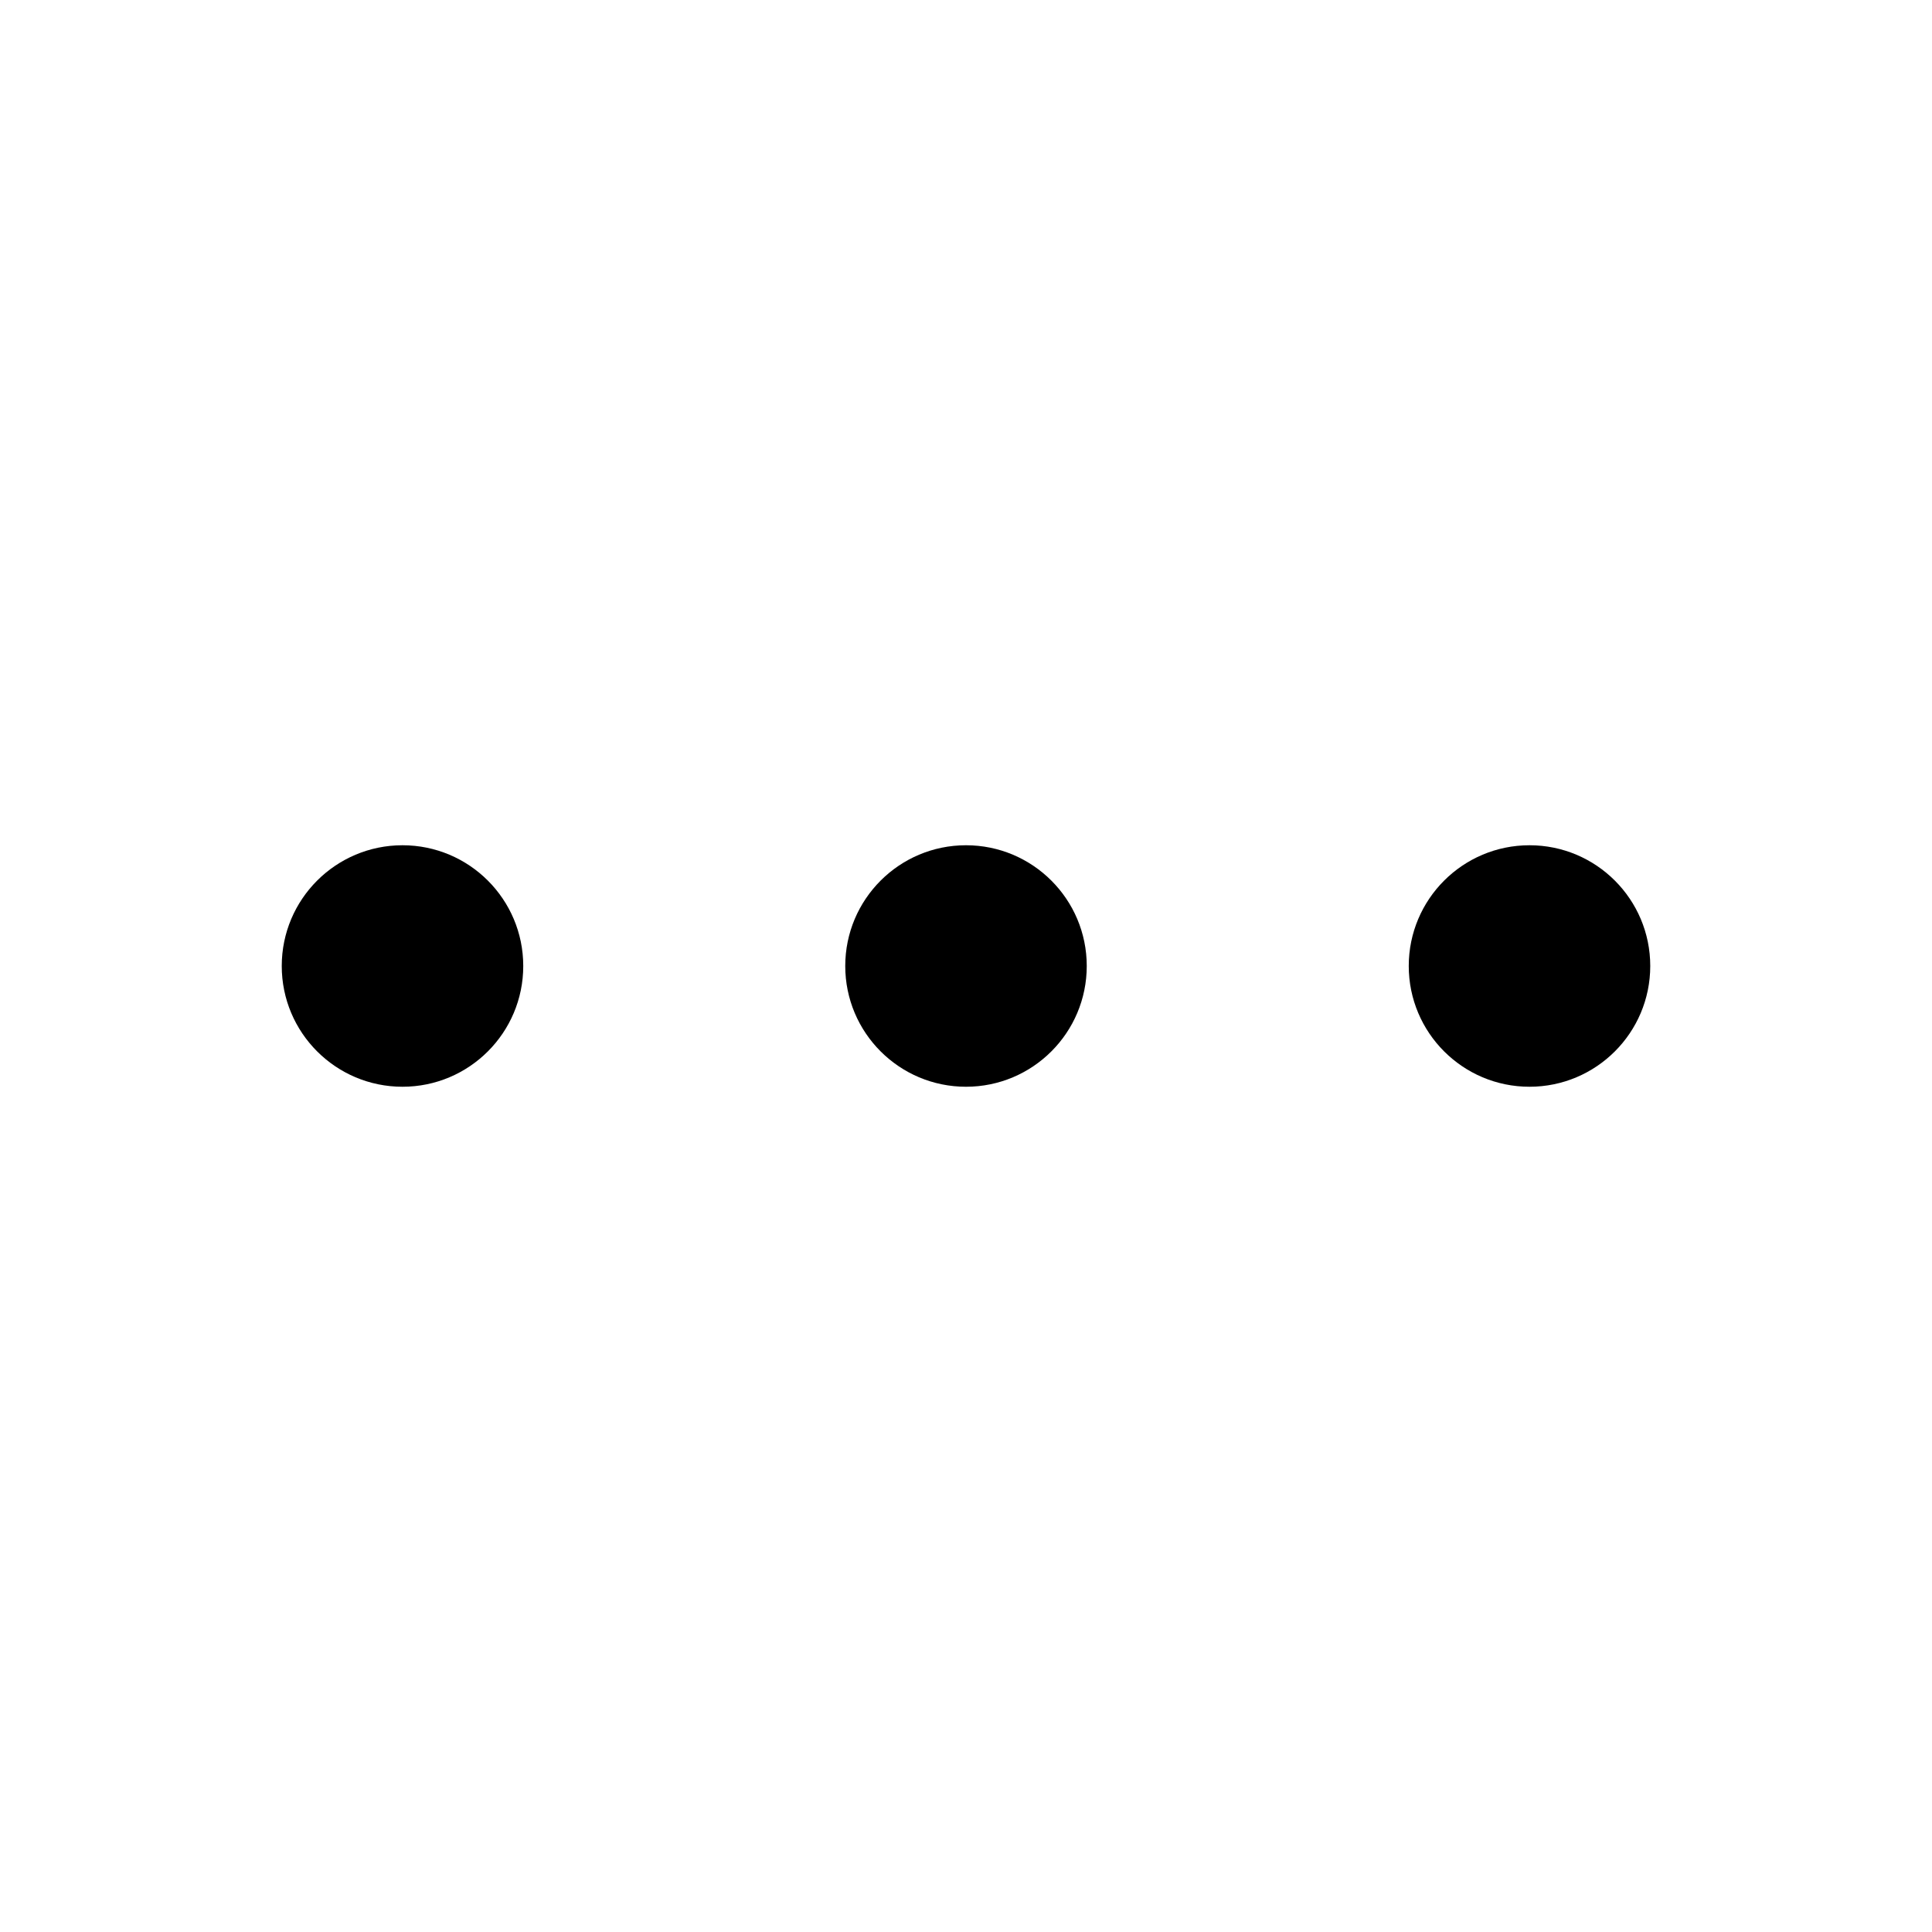
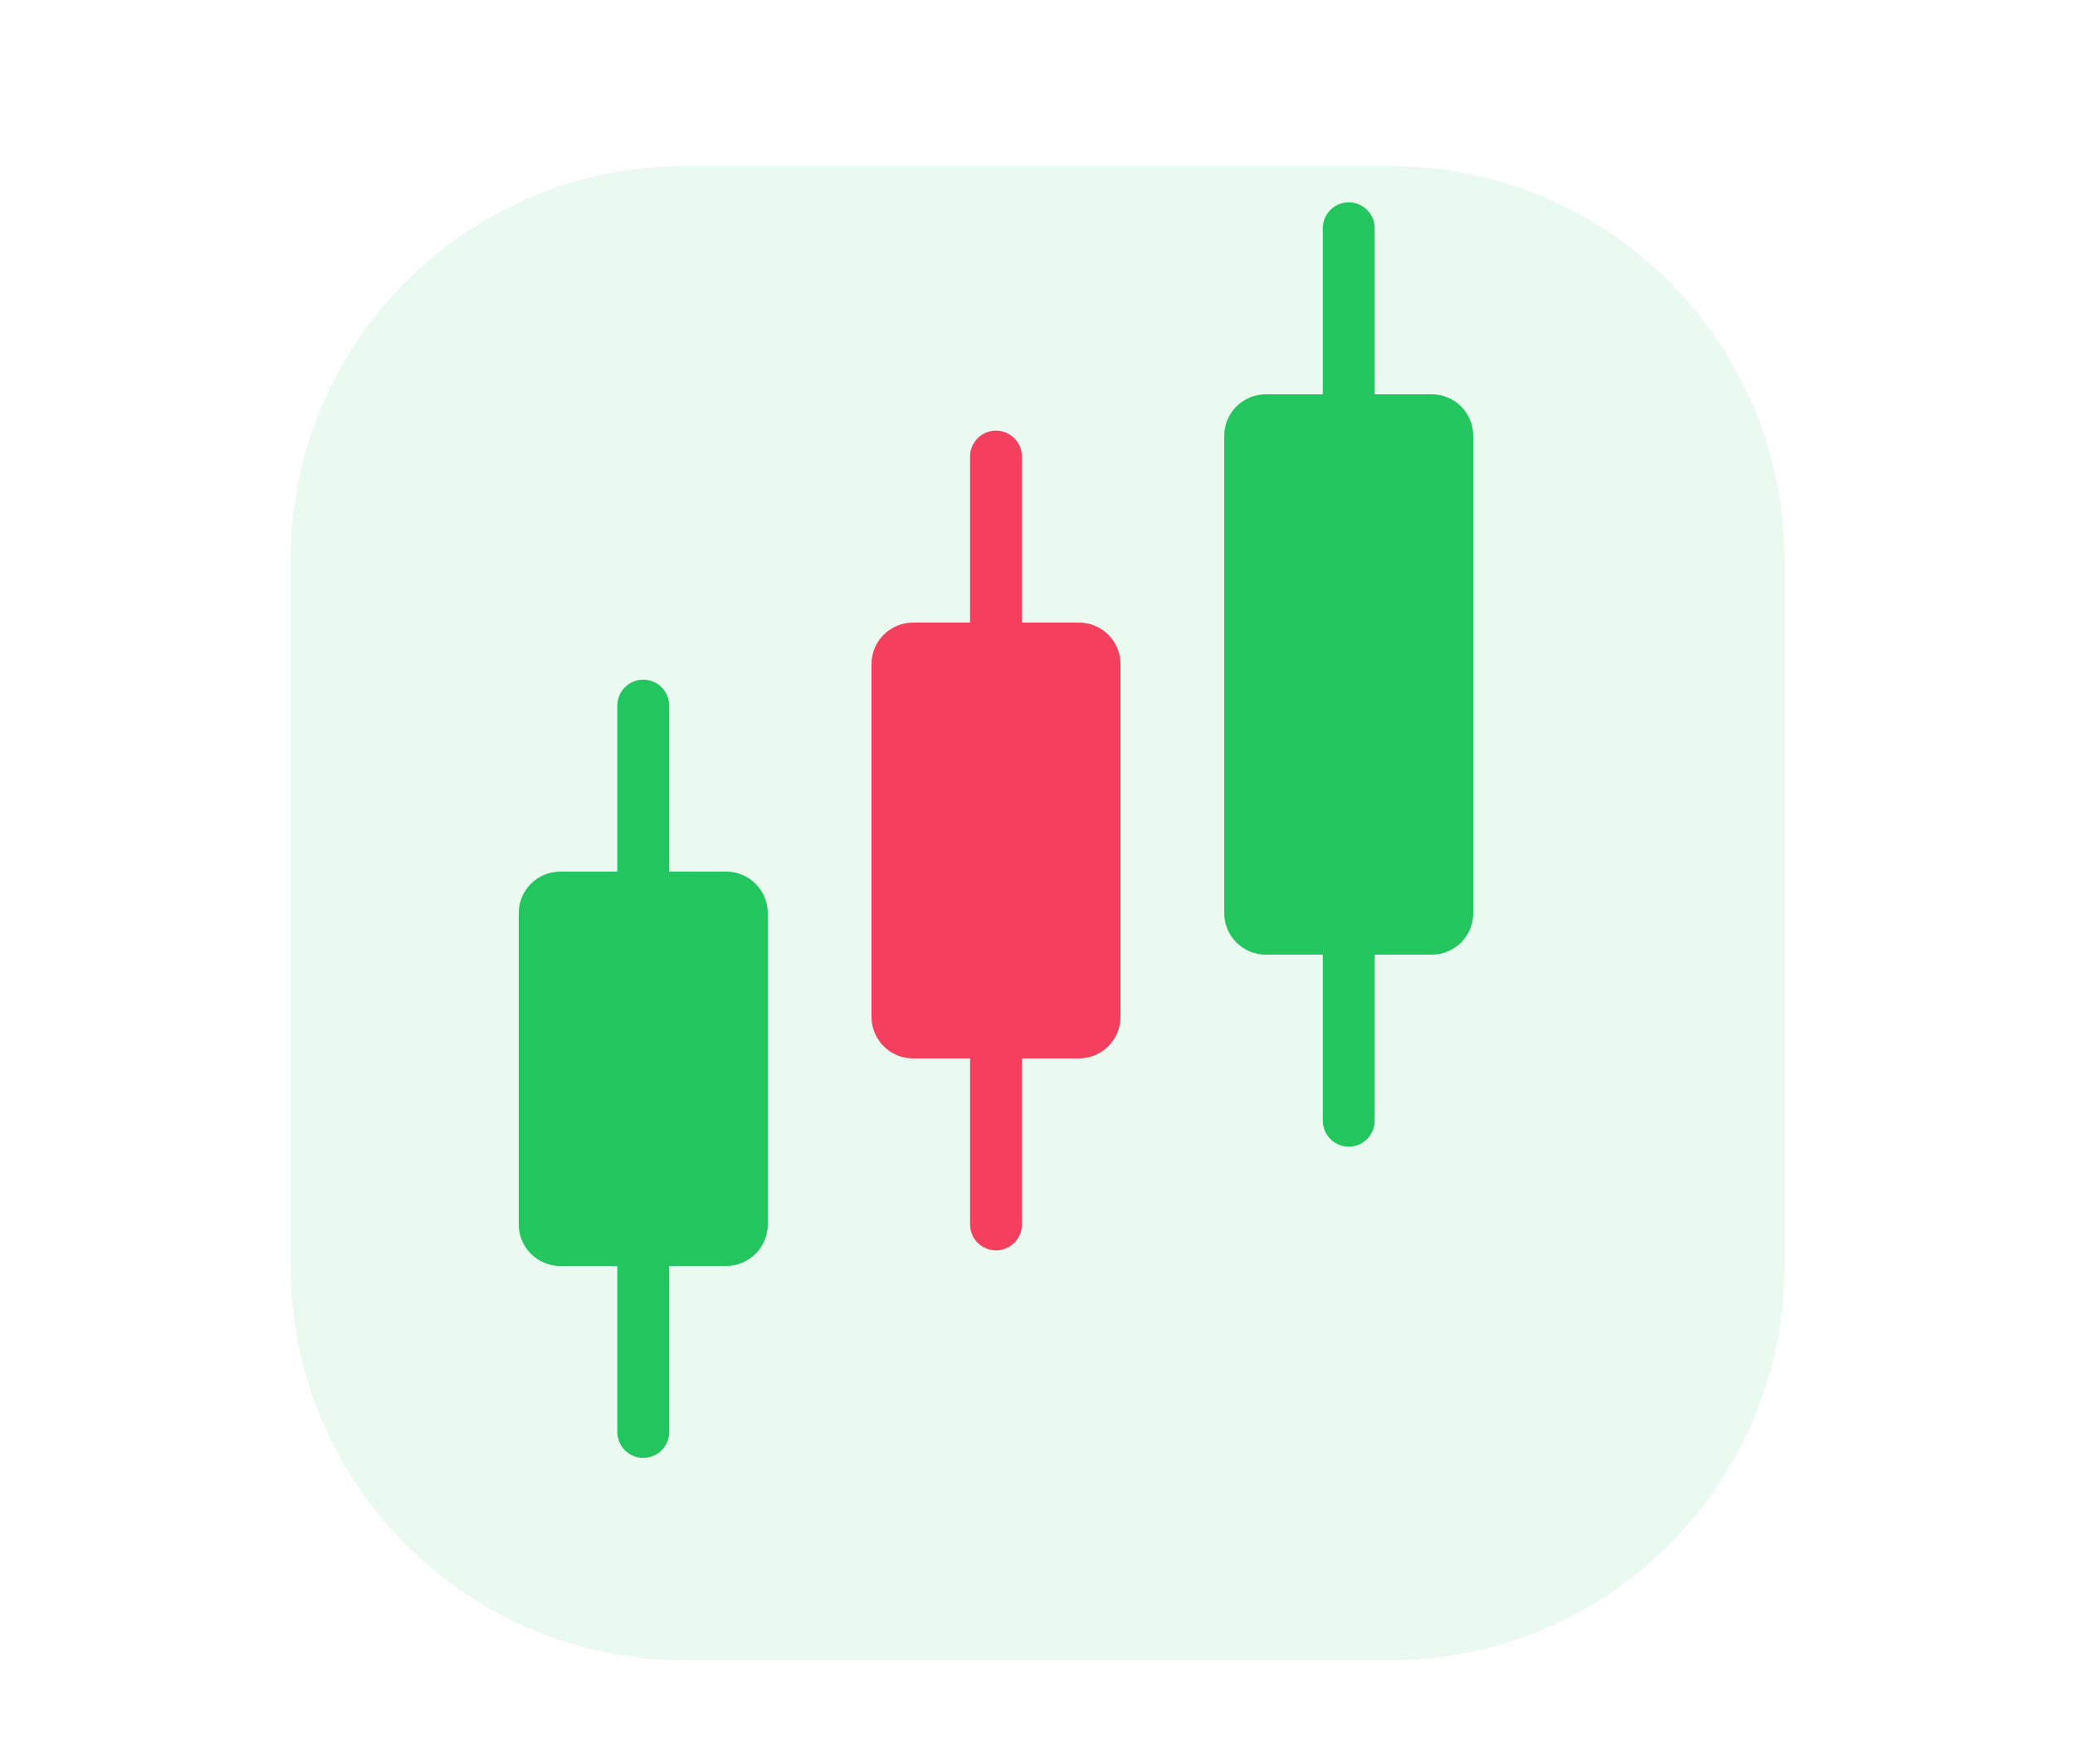
- <svg class="w-5 h-5 md:w-6 md:h-6 text-gray-300 hover:text-white" viewBox="0 0 24 24" fill="none" stroke="currentColor" stroke-width="2" stroke-linecap="round">
-   <circle cx="12" cy="12" r="1.5" fill="currentColor" stroke="none" />
-   <circle cx="19" cy="12" r="1.5" fill="currentColor" stroke="none" />
-   <circle cx="5" cy="12" r="1.5" fill="currentColor" stroke="none" />
+ <svg viewBox="0 0 100 85" aria-hidden="true" focusable="false">
+   <rect x="14" y="8" width="72" height="72" rx="19" fill="#22c55e" opacity=".09" />
+   <path d="M31 34V69" stroke="#22c55e" stroke-width="2.5" stroke-linecap="round" />
+   <rect x="25" y="42" width="12" height="19" rx="2" fill="#22c55e" />
+   <path d="M48 22V59" stroke="#f43f5e" stroke-width="2.5" stroke-linecap="round" />
+   <rect x="42" y="30" width="12" height="21" rx="2" fill="#f43f5e" />
+   <path d="M65 11V54" stroke="#22c55e" stroke-width="2.5" stroke-linecap="round" />
+   <rect x="59" y="19" width="12" height="27" rx="2" fill="#22c55e" />
</svg>
